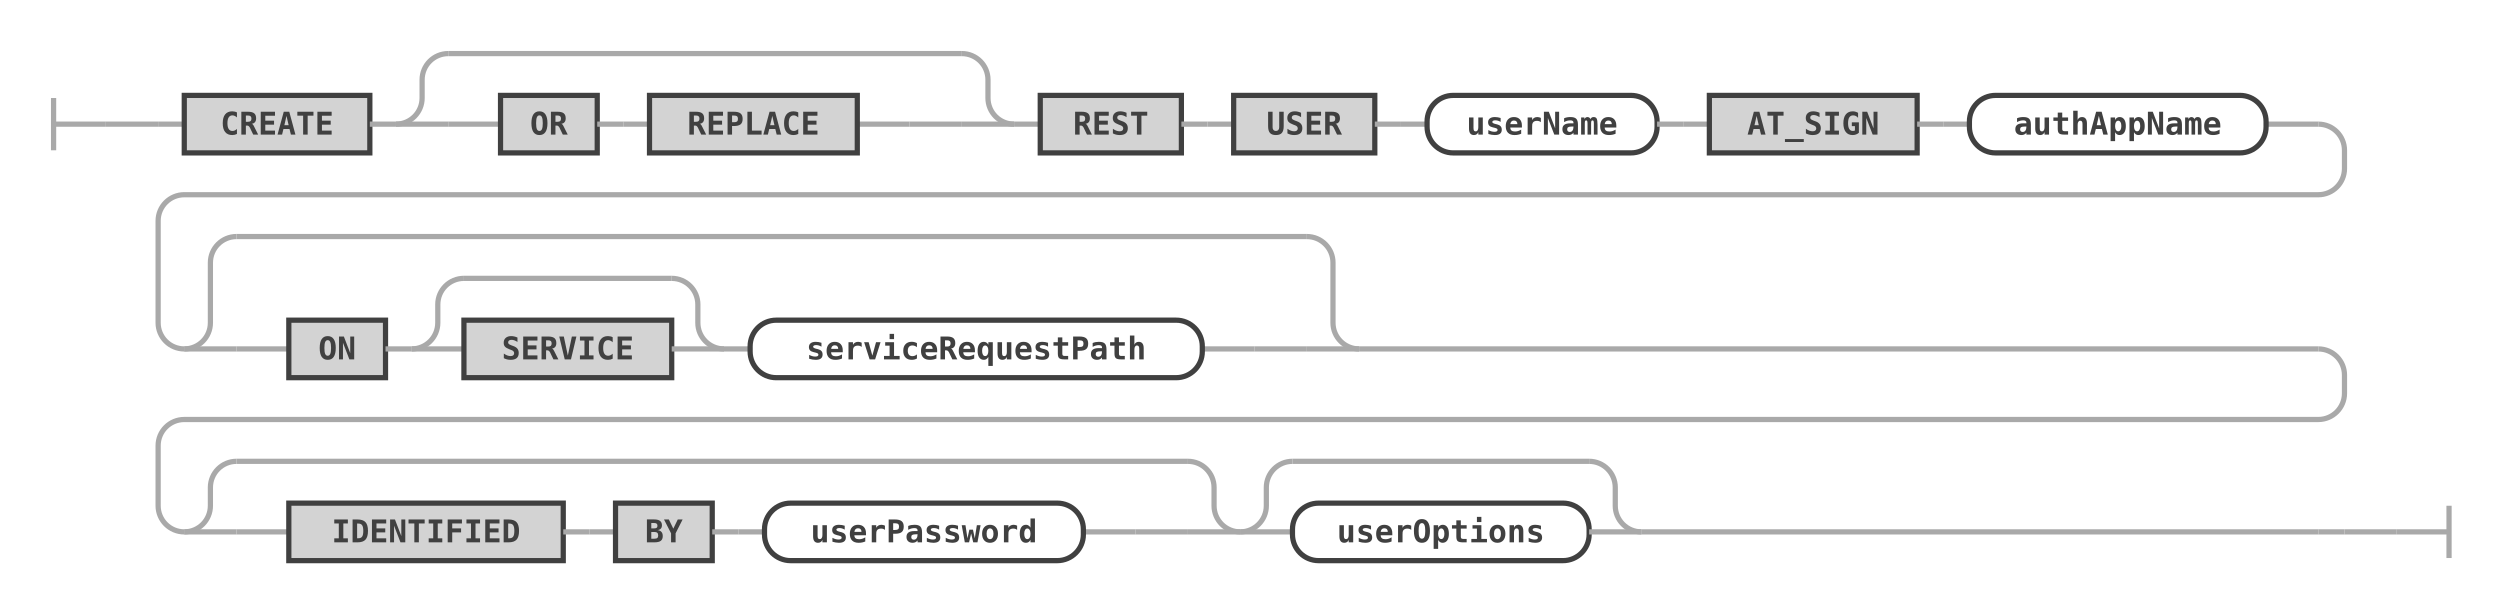
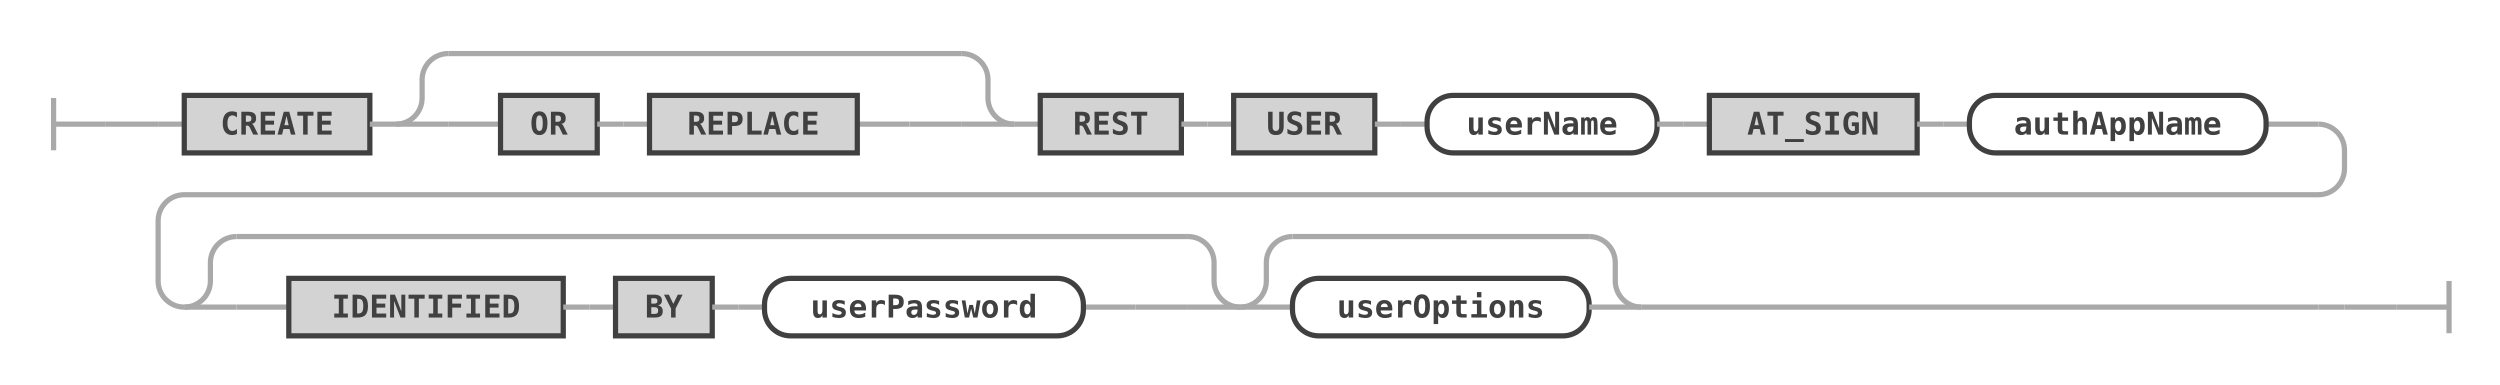
- <svg xmlns="http://www.w3.org/2000/svg" class="railroad-diagram" width="956.5" height="233" viewBox="0 0 956.5 233" id="createRestUserStatement">
+ <svg xmlns="http://www.w3.org/2000/svg" class="railroad-diagram" width="956.5" height="147" viewBox="0 0 956.5 147" id="createRestUserStatement">
  <g transform="translate(.5 .5)">
    <g>
      <path d="M20 37v20m0 -10h20" />
    </g>
    <g>
      <path d="M40 47h0" />
-       <path d="M916.5 203h0" />
+       <path d="M916.5 117h0" />
      <path d="M40 47h20" />
      <g>
        <path d="M60 47h0" />
        <path d="M60 47h10" />
        <g>
          <path d="M70 47h0" />
          <path d="M866.5 47h20" />
          <g class="terminal ">
            <path d="M70 47h0" />
            <path d="M141 47h0" />
            <rect x="70" y="36" width="71" height="22" />
            <text x="105.5" y="51">CREATE</text>
          </g>
          <path d="M141 47h10" />
          <g>
            <path d="M151 47h0" />
            <path d="M387.5 47h0" />
            <path d="M151 47a10 10 0 0 0 10 -10v-7a10 10 0 0 1 10 -10" />
            <g>
              <path d="M171 20h196.5" />
            </g>
            <path d="M367.5 20a10 10 0 0 1 10 10v7a10 10 0 0 0 10 10" />
            <path d="M151 47h20" />
            <g>
              <path d="M171 47h0" />
              <path d="M367.5 47h0" />
              <path d="M171 47h20" />
              <g>
                <path d="M191 47h0" />
                <g>
                  <path d="M191 47h0" />
                  <path d="M327.5 47h20" />
                  <g class="terminal ">
                    <path d="M191 47h0" />
                    <path d="M228 47h0" />
                    <rect x="191" y="36" width="37" height="22" />
                    <text x="209.5" y="51">OR</text>
                  </g>
                  <path d="M228 47h10" />
                  <path d="M238 47h10" />
                  <g class="terminal ">
                    <path d="M248 47h0" />
                    <path d="M327.5 47h0" />
                    <rect x="248" y="36" width="79.5" height="22" />
                    <text x="287.75" y="51">REPLACE</text>
                  </g>
                </g>
                <path d="M347.5 47h0" />
              </g>
              <path d="M347.5 47h20" />
            </g>
            <path d="M367.5 47h20" />
          </g>
          <path d="M387.5 47h10" />
          <g class="terminal ">
            <path d="M397.5 47h0" />
            <path d="M451.5 47h0" />
            <rect x="397.5" y="36" width="54" height="22" />
            <text x="424.5" y="51">REST</text>
          </g>
          <path d="M451.5 47h10" />
          <path d="M461.5 47h10" />
          <g class="terminal ">
            <path d="M471.5 47h0" />
            <path d="M525.5 47h0" />
            <rect x="471.5" y="36" width="54" height="22" />
            <text x="498.5" y="51">USER</text>
          </g>
          <path d="M525.5 47h10" />
          <path d="M535.5 47h10" />
          <g class="non-terminal ">
            <path d="M545.5 47h0" />
            <path d="M633.5 47h0" />
            <rect x="545.5" y="36" width="88" height="22" rx="10" ry="10" />
            <text x="589.5" y="51">userName</text>
          </g>
          <path d="M633.5 47h10" />
          <path d="M643.5 47h10" />
          <g class="terminal ">
            <path d="M653.5 47h0" />
            <path d="M733 47h0" />
            <rect x="653.5" y="36" width="79.5" height="22" />
            <text x="693.25" y="51">AT_SIGN</text>
          </g>
          <path d="M733 47h10" />
          <path d="M743 47h10" />
          <g class="non-terminal ">
            <path d="M753 47h0" />
            <path d="M866.5 47h0" />
            <rect x="753" y="36" width="113.5" height="22" rx="10" ry="10" />
            <text x="809.75" y="51">authAppName</text>
          </g>
        </g>
-         <path d="M886.5 47a10 10 0 0 1 10 10v7a10 10 0 0 1 -10 10h-816.5a10 10 0 0 0 -10 10v39a10 10 0 0 0 10 10" />
+         <path d="M886.5 47a10 10 0 0 1 10 10v7a10 10 0 0 1 -10 10h-816.5a10 10 0 0 0 -10 10v23a10 10 0 0 0 10 10" />
        <g>
-           <path d="M70 133h0" />
-           <path d="M519.5 133h367" />
+           <path d="M70 117h0" />
+           <path d="M627.5 117h259" />
          <g>
-             <path d="M70 133h0" />
-             <path d="M519.5 133h0" />
-             <path d="M70 133a10 10 0 0 0 10 -10v-23a10 10 0 0 1 10 -10" />
+             <path d="M70 117h0" />
+             <path d="M474 117h0" />
+             <path d="M70 117a10 10 0 0 0 10 -10v-7a10 10 0 0 1 10 -10" />
            <g>
-               <path d="M90 90h409.5" />
+               <path d="M90 90h364" />
            </g>
-             <path d="M499.5 90a10 10 0 0 1 10 10v23a10 10 0 0 0 10 10" />
-             <path d="M70 133h20" />
+             <path d="M454 90a10 10 0 0 1 10 10v7a10 10 0 0 0 10 10" />
+             <path d="M70 117h20" />
            <g>
-               <path d="M90 133h0" />
-               <path d="M499.5 133h0" />
-               <path d="M90 133h20" />
+               <path d="M90 117h0" />
+               <path d="M454 117h0" />
+               <path d="M90 117h20" />
              <g>
-                 <path d="M110 133h0" />
+                 <path d="M110 117h0" />
                <g>
-                   <path d="M110 133h0" />
-                   <path d="M459.5 133h20" />
+                   <path d="M110 117h0" />
+                   <path d="M414 117h20" />
                  <g class="terminal ">
-                     <path d="M110 133h0" />
-                     <path d="M147 133h0" />
-                     <rect x="110" y="122" width="37" height="22" />
-                     <text x="128.5" y="137">ON</text>
+                     <path d="M110 117h0" />
+                     <path d="M215 117h0" />
+                     <rect x="110" y="106" width="105" height="22" />
+                     <text x="162.5" y="121">IDENTIFIED</text>
                  </g>
-                   <path d="M147 133h10" />
-                   <g>
-                     <path d="M157 133h0" />
-                     <path d="M276.5 133h0" />
-                     <path d="M157 133a10 10 0 0 0 10 -10v-7a10 10 0 0 1 10 -10" />
-                     <g>
-                       <path d="M177 106h79.5" />
-                     </g>
-                     <path d="M256.5 106a10 10 0 0 1 10 10v7a10 10 0 0 0 10 10" />
-                     <path d="M157 133h20" />
-                     <g class="terminal ">
-                       <path d="M177 133h0" />
-                       <path d="M256.5 133h0" />
-                       <rect x="177" y="122" width="79.5" height="22" />
-                       <text x="216.75" y="137">SERVICE</text>
-                     </g>
-                     <path d="M256.5 133h20" />
+                   <path d="M215 117h10" />
+                   <path d="M225 117h10" />
+                   <g class="terminal ">
+                     <path d="M235 117h0" />
+                     <path d="M272 117h0" />
+                     <rect x="235" y="106" width="37" height="22" />
+                     <text x="253.5" y="121">BY</text>
                  </g>
-                   <path d="M276.5 133h10" />
+                   <path d="M272 117h10" />
+                   <path d="M282 117h10" />
                  <g class="non-terminal ">
-                     <path d="M286.5 133h0" />
-                     <path d="M459.5 133h0" />
-                     <rect x="286.5" y="122" width="173" height="22" rx="10" ry="10" />
-                     <text x="373" y="137">serviceRequestPath</text>
+                     <path d="M292 117h0" />
+                     <path d="M414 117h0" />
+                     <rect x="292" y="106" width="122" height="22" rx="10" ry="10" />
+                     <text x="353" y="121">userPassword</text>
                  </g>
                </g>
-                 <path d="M479.5 133h0" />
+                 <path d="M434 117h0" />
              </g>
-               <path d="M479.5 133h20" />
+               <path d="M434 117h20" />
            </g>
-             <path d="M499.5 133h20" />
+             <path d="M454 117h20" />
+           </g>
+           <g>
+             <path d="M474 117h0" />
+             <path d="M627.5 117h0" />
+             <path d="M474 117a10 10 0 0 0 10 -10v-7a10 10 0 0 1 10 -10" />
+             <g>
+               <path d="M494 90h113.5" />
+             </g>
+             <path d="M607.5 90a10 10 0 0 1 10 10v7a10 10 0 0 0 10 10" />
+             <path d="M474 117h20" />
+             <g class="non-terminal ">
+               <path d="M494 117h0" />
+               <path d="M607.5 117h0" />
+               <rect x="494" y="106" width="113.5" height="22" rx="10" ry="10" />
+               <text x="550.75" y="121">userOptions</text>
+             </g>
+             <path d="M607.5 117h20" />
          </g>
        </g>
-         <path d="M886.5 133a10 10 0 0 1 10 10v7a10 10 0 0 1 -10 10h-816.5a10 10 0 0 0 -10 10v23a10 10 0 0 0 10 10" />
-         <g>
-           <path d="M70 203h0" />
-           <path d="M627.5 203h259" />
-           <g>
-             <path d="M70 203h0" />
-             <path d="M474 203h0" />
-             <path d="M70 203a10 10 0 0 0 10 -10v-7a10 10 0 0 1 10 -10" />
-             <g>
-               <path d="M90 176h364" />
-             </g>
-             <path d="M454 176a10 10 0 0 1 10 10v7a10 10 0 0 0 10 10" />
-             <path d="M70 203h20" />
-             <g>
-               <path d="M90 203h0" />
-               <path d="M454 203h0" />
-               <path d="M90 203h20" />
-               <g>
-                 <path d="M110 203h0" />
-                 <g>
-                   <path d="M110 203h0" />
-                   <path d="M414 203h20" />
-                   <g class="terminal ">
-                     <path d="M110 203h0" />
-                     <path d="M215 203h0" />
-                     <rect x="110" y="192" width="105" height="22" />
-                     <text x="162.5" y="207">IDENTIFIED</text>
-                   </g>
-                   <path d="M215 203h10" />
-                   <path d="M225 203h10" />
-                   <g class="terminal ">
-                     <path d="M235 203h0" />
-                     <path d="M272 203h0" />
-                     <rect x="235" y="192" width="37" height="22" />
-                     <text x="253.5" y="207">BY</text>
-                   </g>
-                   <path d="M272 203h10" />
-                   <path d="M282 203h10" />
-                   <g class="non-terminal ">
-                     <path d="M292 203h0" />
-                     <path d="M414 203h0" />
-                     <rect x="292" y="192" width="122" height="22" rx="10" ry="10" />
-                     <text x="353" y="207">userPassword</text>
-                   </g>
-                 </g>
-                 <path d="M434 203h0" />
-               </g>
-               <path d="M434 203h20" />
-             </g>
-             <path d="M454 203h20" />
-           </g>
-           <g>
-             <path d="M474 203h0" />
-             <path d="M627.5 203h0" />
-             <path d="M474 203a10 10 0 0 0 10 -10v-7a10 10 0 0 1 10 -10" />
-             <g>
-               <path d="M494 176h113.5" />
-             </g>
-             <path d="M607.5 176a10 10 0 0 1 10 10v7a10 10 0 0 0 10 10" />
-             <path d="M474 203h20" />
-             <g class="non-terminal ">
-               <path d="M494 203h0" />
-               <path d="M607.5 203h0" />
-               <rect x="494" y="192" width="113.5" height="22" rx="10" ry="10" />
-               <text x="550.75" y="207">userOptions</text>
-             </g>
-             <path d="M607.5 203h20" />
-           </g>
-         </g>
-         <path d="M886.5 203h10" />
-         <path d="M896.5 203h0" />
+         <path d="M886.5 117h10" />
+         <path d="M896.5 117h0" />
      </g>
-       <path d="M896.5 203h20" />
+       <path d="M896.5 117h20" />
    </g>
-     <path d="M 916.5 203 h 20 m 0 -10 v 20" />
+     <path d="M 916.5 117 h 20 m 0 -10 v 20" />
  </g>
  <defs>
    <style type="text/css">
svg.railroad-diagram path { stroke-width: 2; stroke: darkgray; fill: rgba(0, 0, 0, 0); }svg.railroad-diagram text { font: bold 12px Hack, "Source Code Pro", monospace; text-anchor: middle; fill: #404040; }svg.railroad-diagram text.comment { font: italic 10px Hack, "Source Code Pro", monospace; fill: #404040; }svg.railroad-diagram g.terminal rect { stroke-width: 2; stroke: #404040; fill: rgba(200, 200, 200, 0.8); }svg.railroad-diagram g.non-terminal rect { stroke-width: 2; stroke: #404040; fill: rgba(255, 255, 255, 1); }svg.railroad-diagram text.diagram-text { font-size: 12px Hack, "Source Code Pro", monospace; fill: red; }svg.railroad-diagram path.diagram-text { stroke-width: 1; stroke: red; fill: red; cursor: help; }
 
</style>
  </defs>
</svg>
